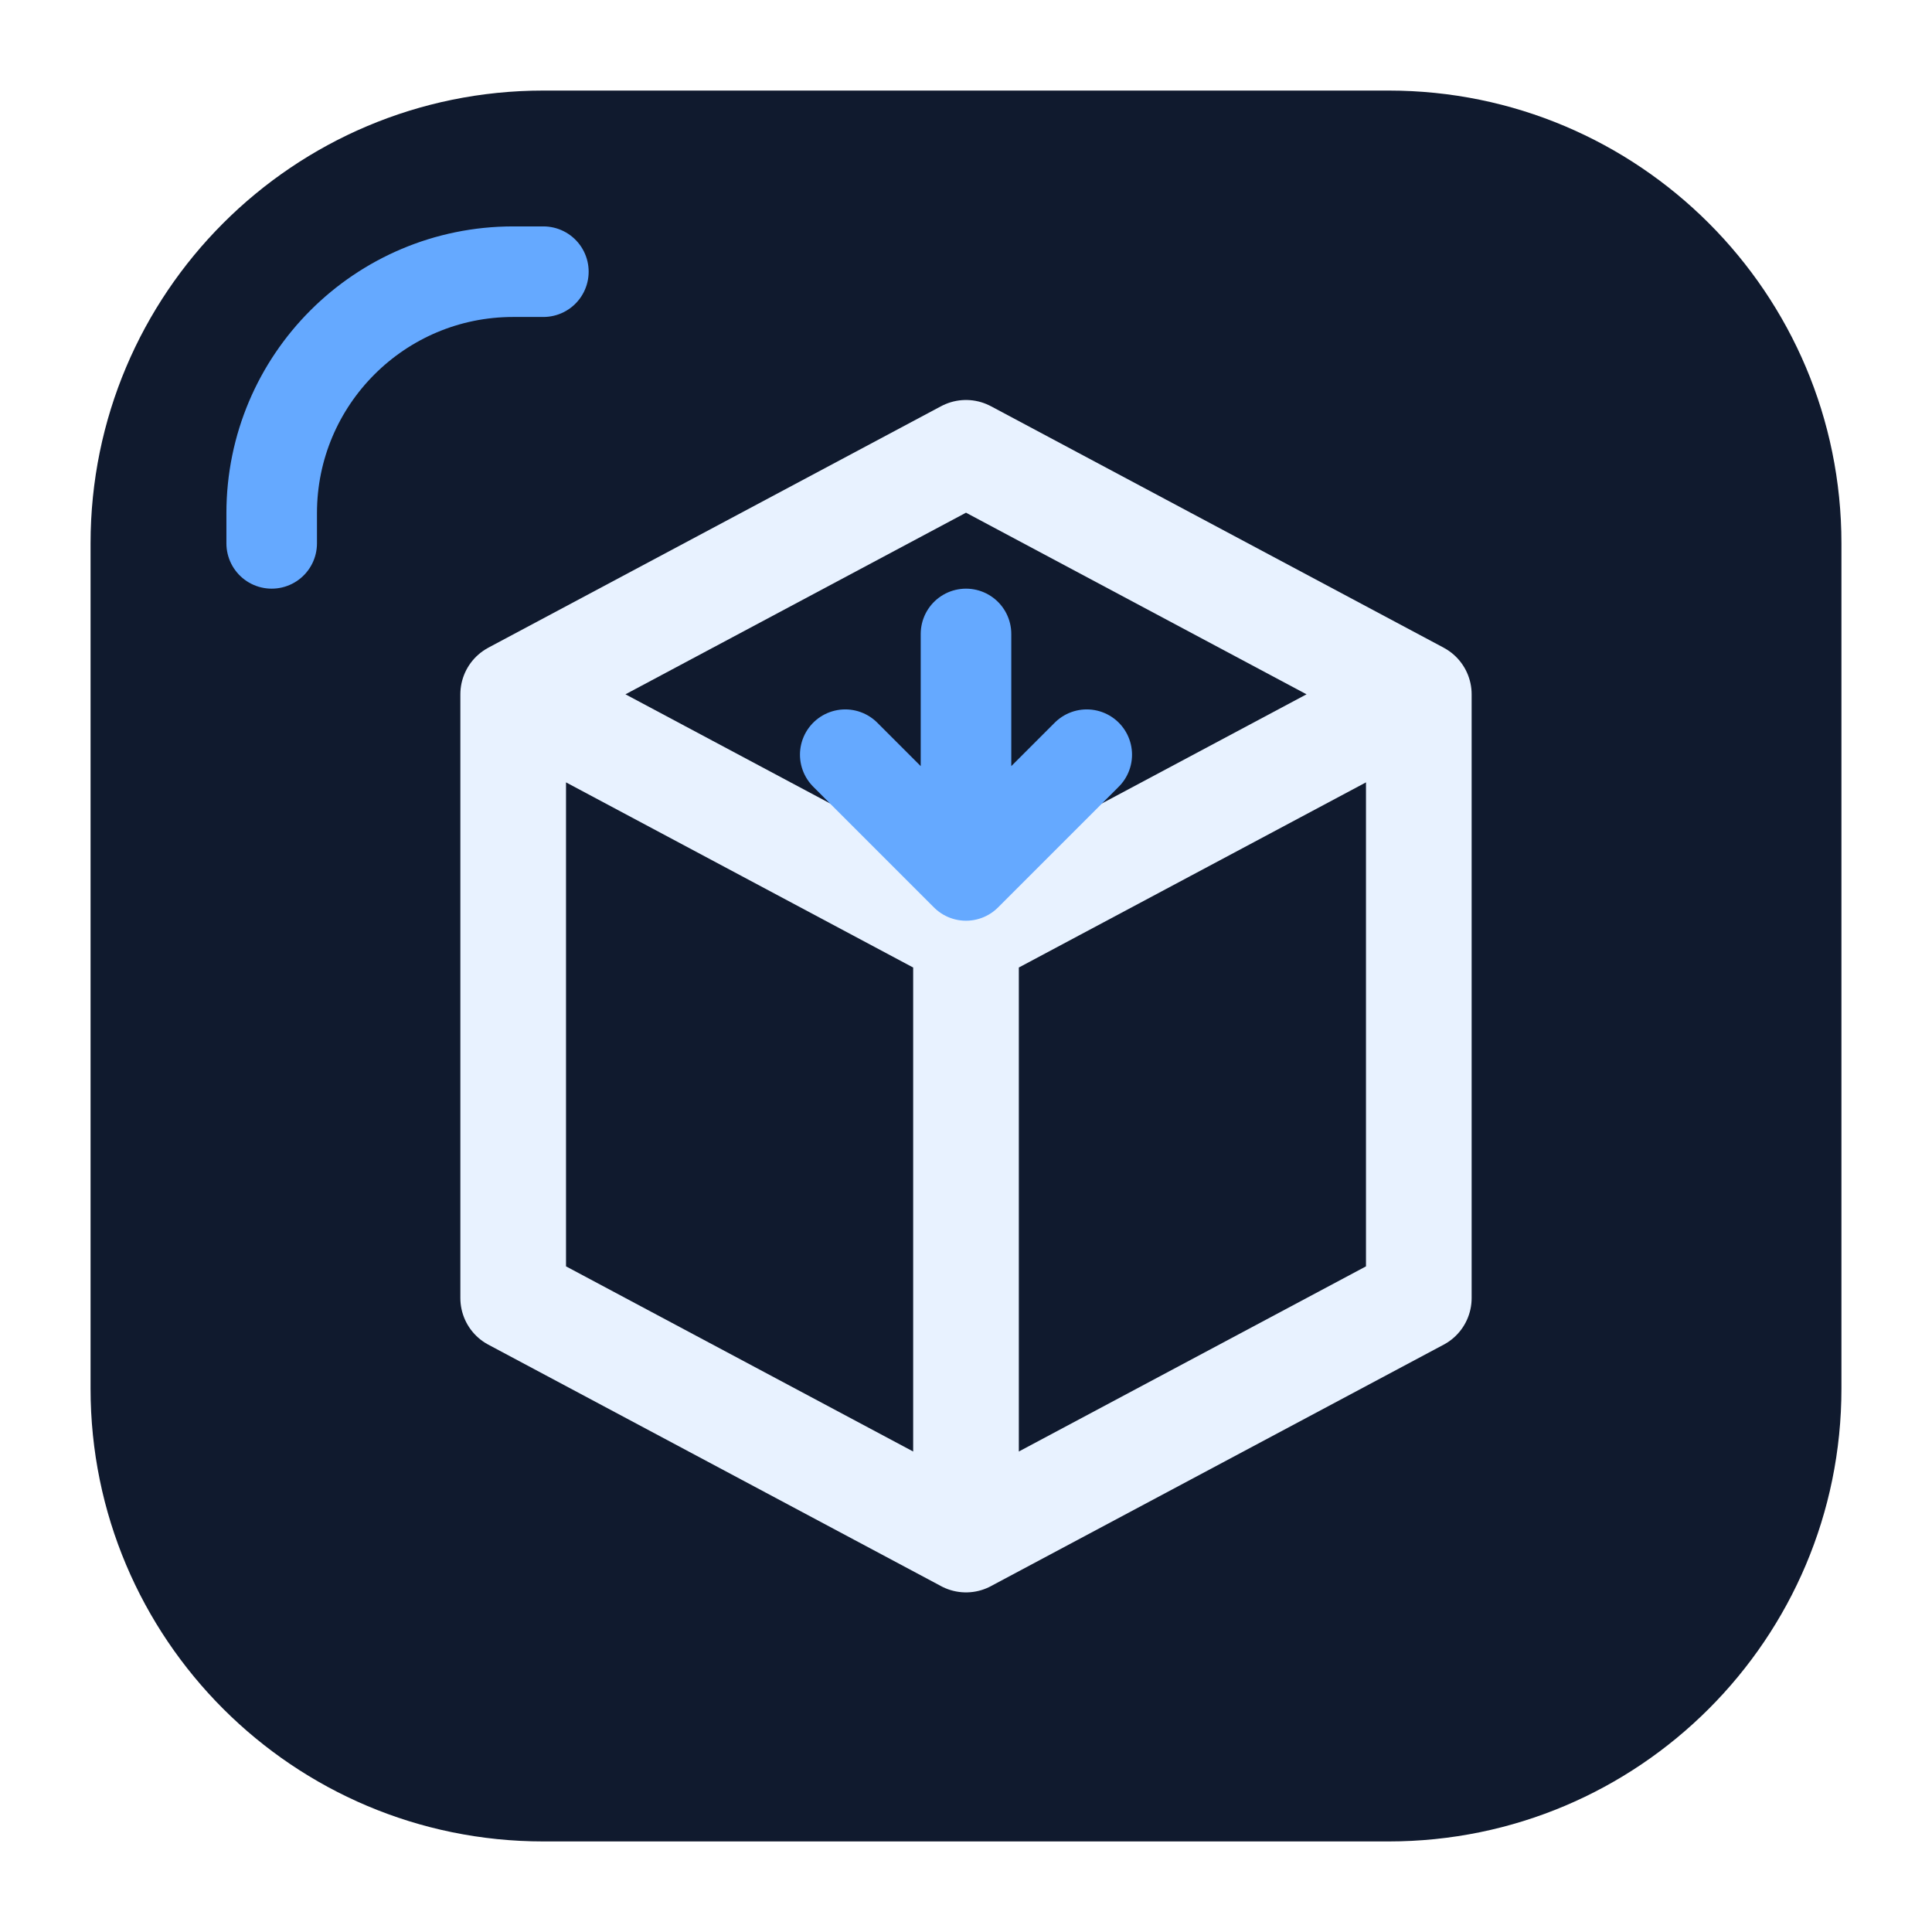
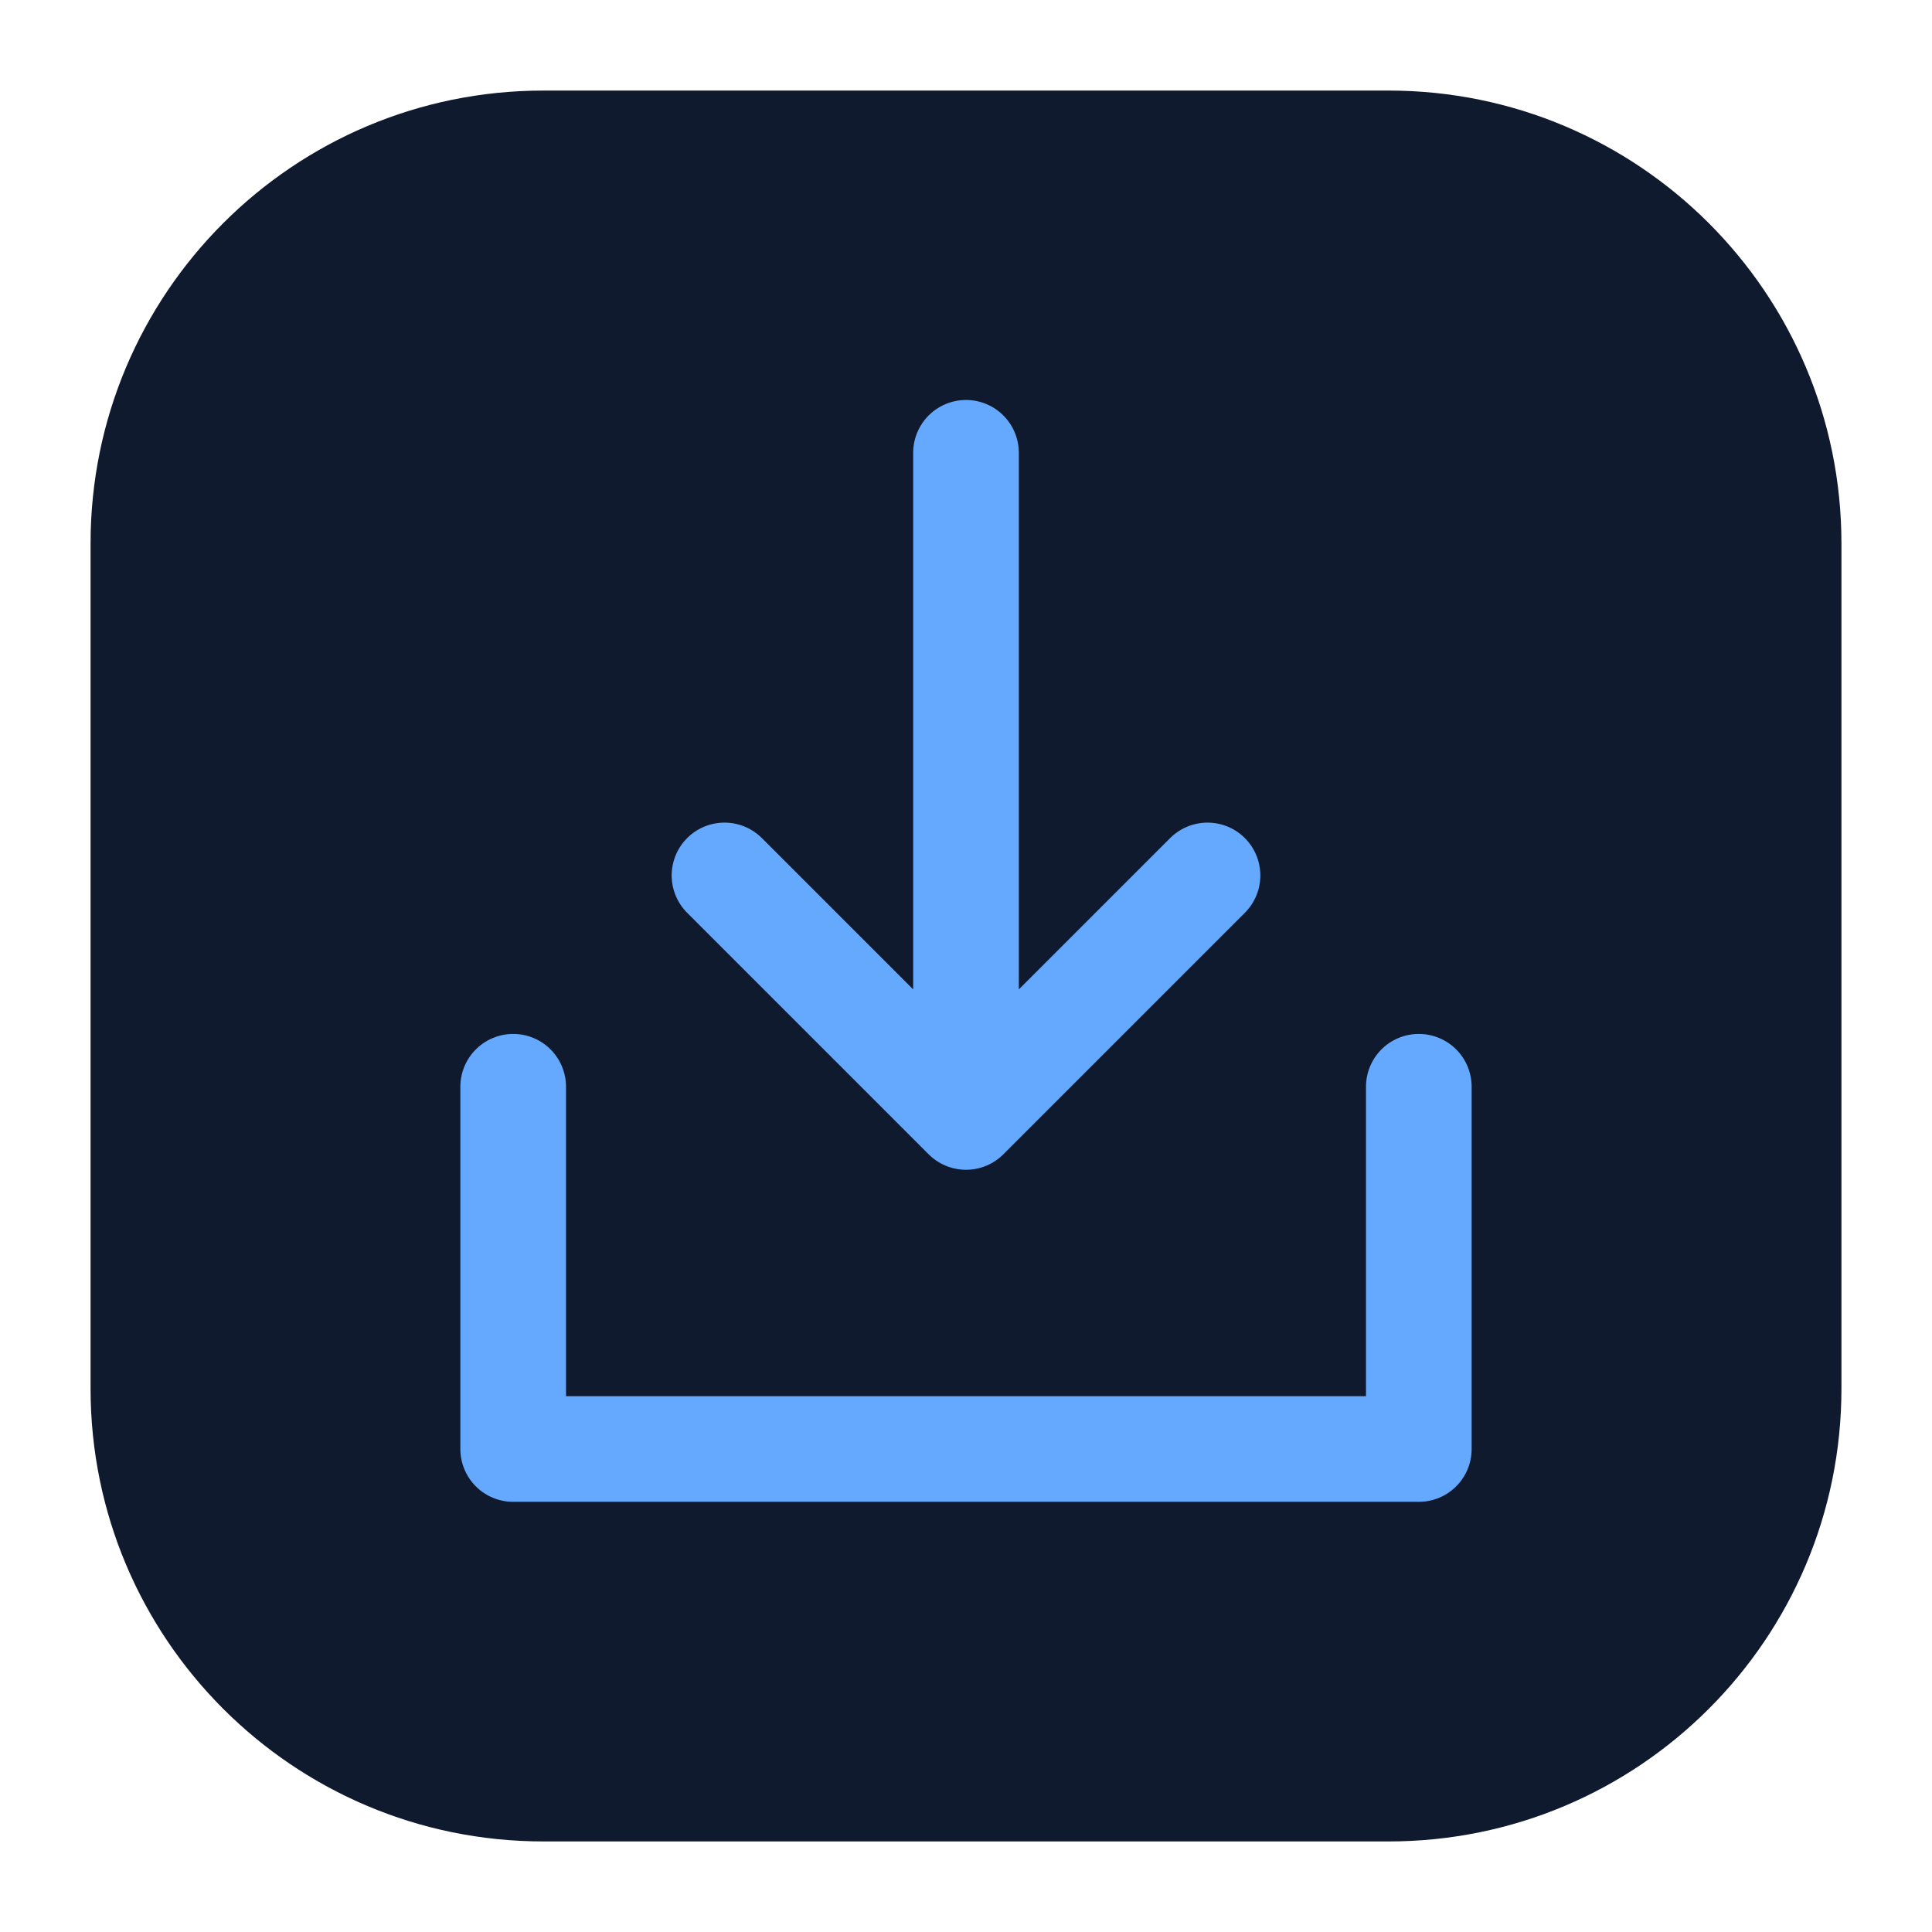
- <svg xmlns="http://www.w3.org/2000/svg" viewBox="0 0 64 64" role="img" aria-label="Panday Install icon">
+ <svg xmlns="http://www.w3.org/2000/svg" viewBox="0 0 64 64" role="img" aria-label="Panday Install icon" focusable="false">
  <rect x="3" y="3" width="58" height="58" rx="15" fill="#101a2e" />
-   <path d="M9 18V17a8 8 0 0 1 8-8h1" fill="none" stroke="#65a9ff" stroke-width="3" stroke-linecap="round" />
-   <path d="m17 23 15-8 15 8v20l-15 8-15-8zM17 23l15 8 15-8M32 31v20" fill="none" stroke="#e8f2ff" stroke-width="3.5" stroke-linejoin="round" />
-   <path d="M32 21v8m0 0-4-4m4 4 4-4" fill="none" stroke="#65a9ff" stroke-width="3" stroke-linecap="round" stroke-linejoin="round" />
+   <g fill="none" stroke="#65a9ff" stroke-width="3.5" stroke-linecap="round" stroke-linejoin="round">
+     <path d="M32 15v22m-8-8 8 8 8-8M17 36v12h30V36" />
+   </g>
</svg>
